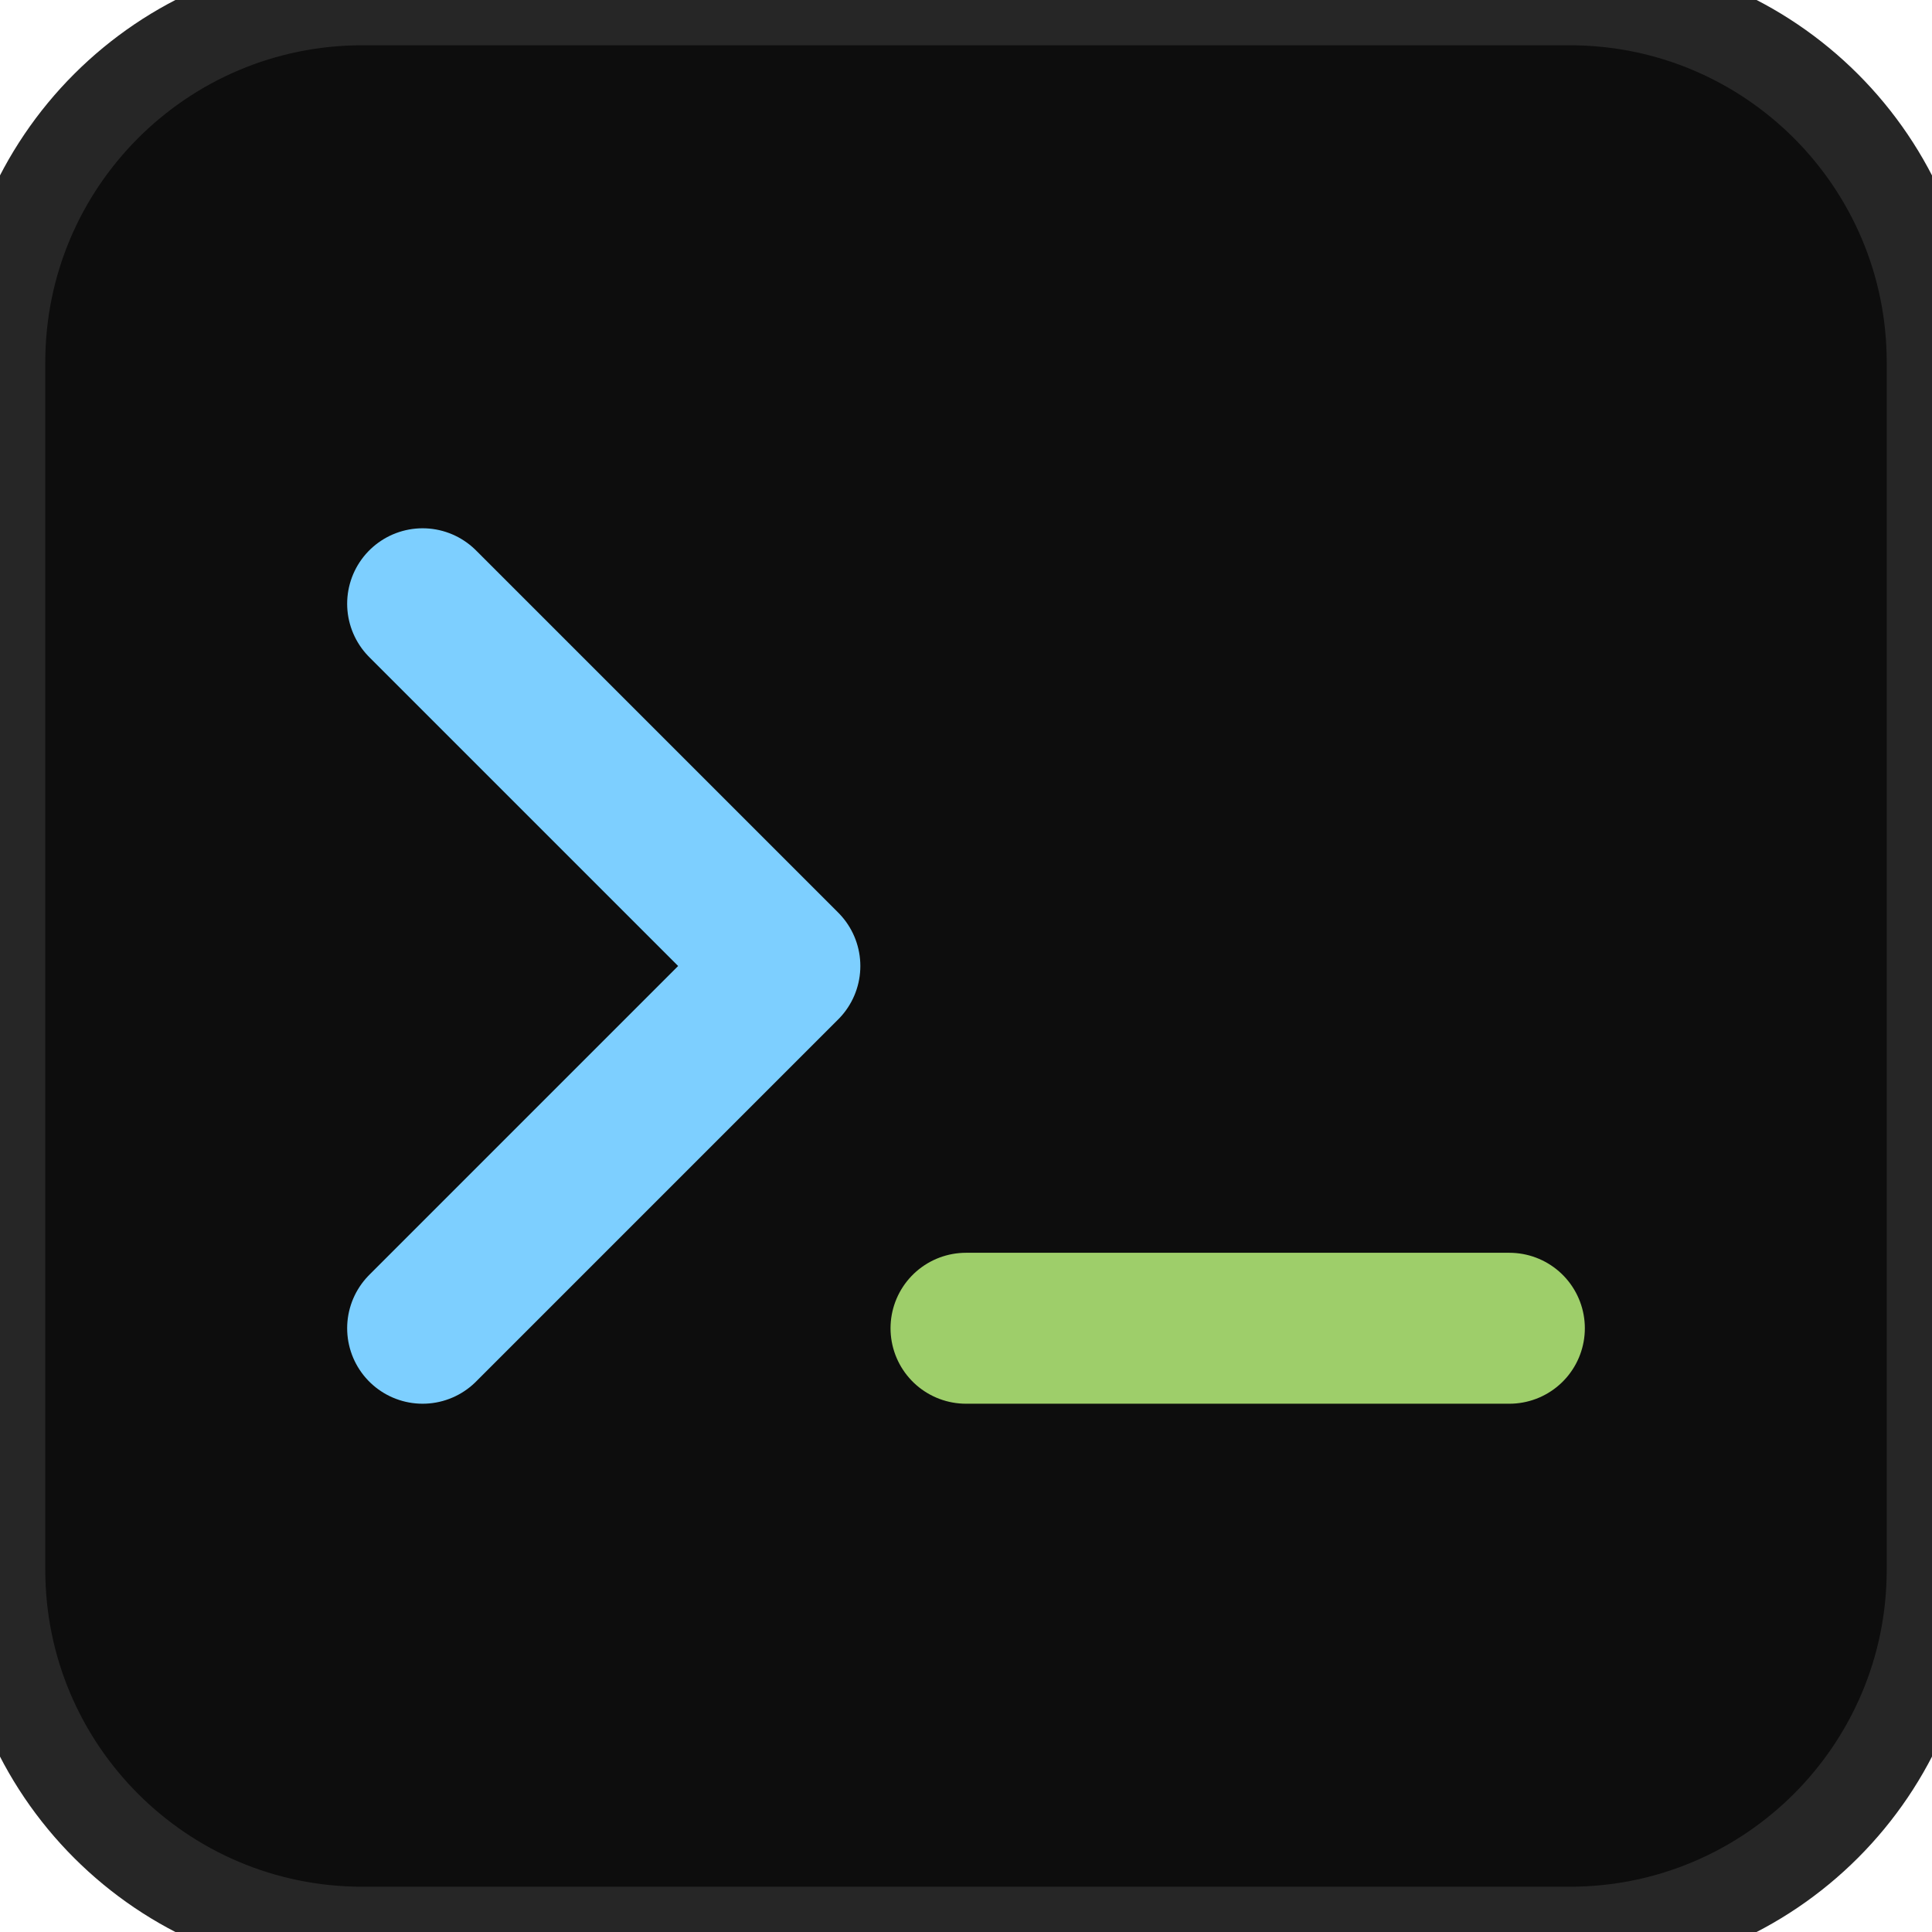
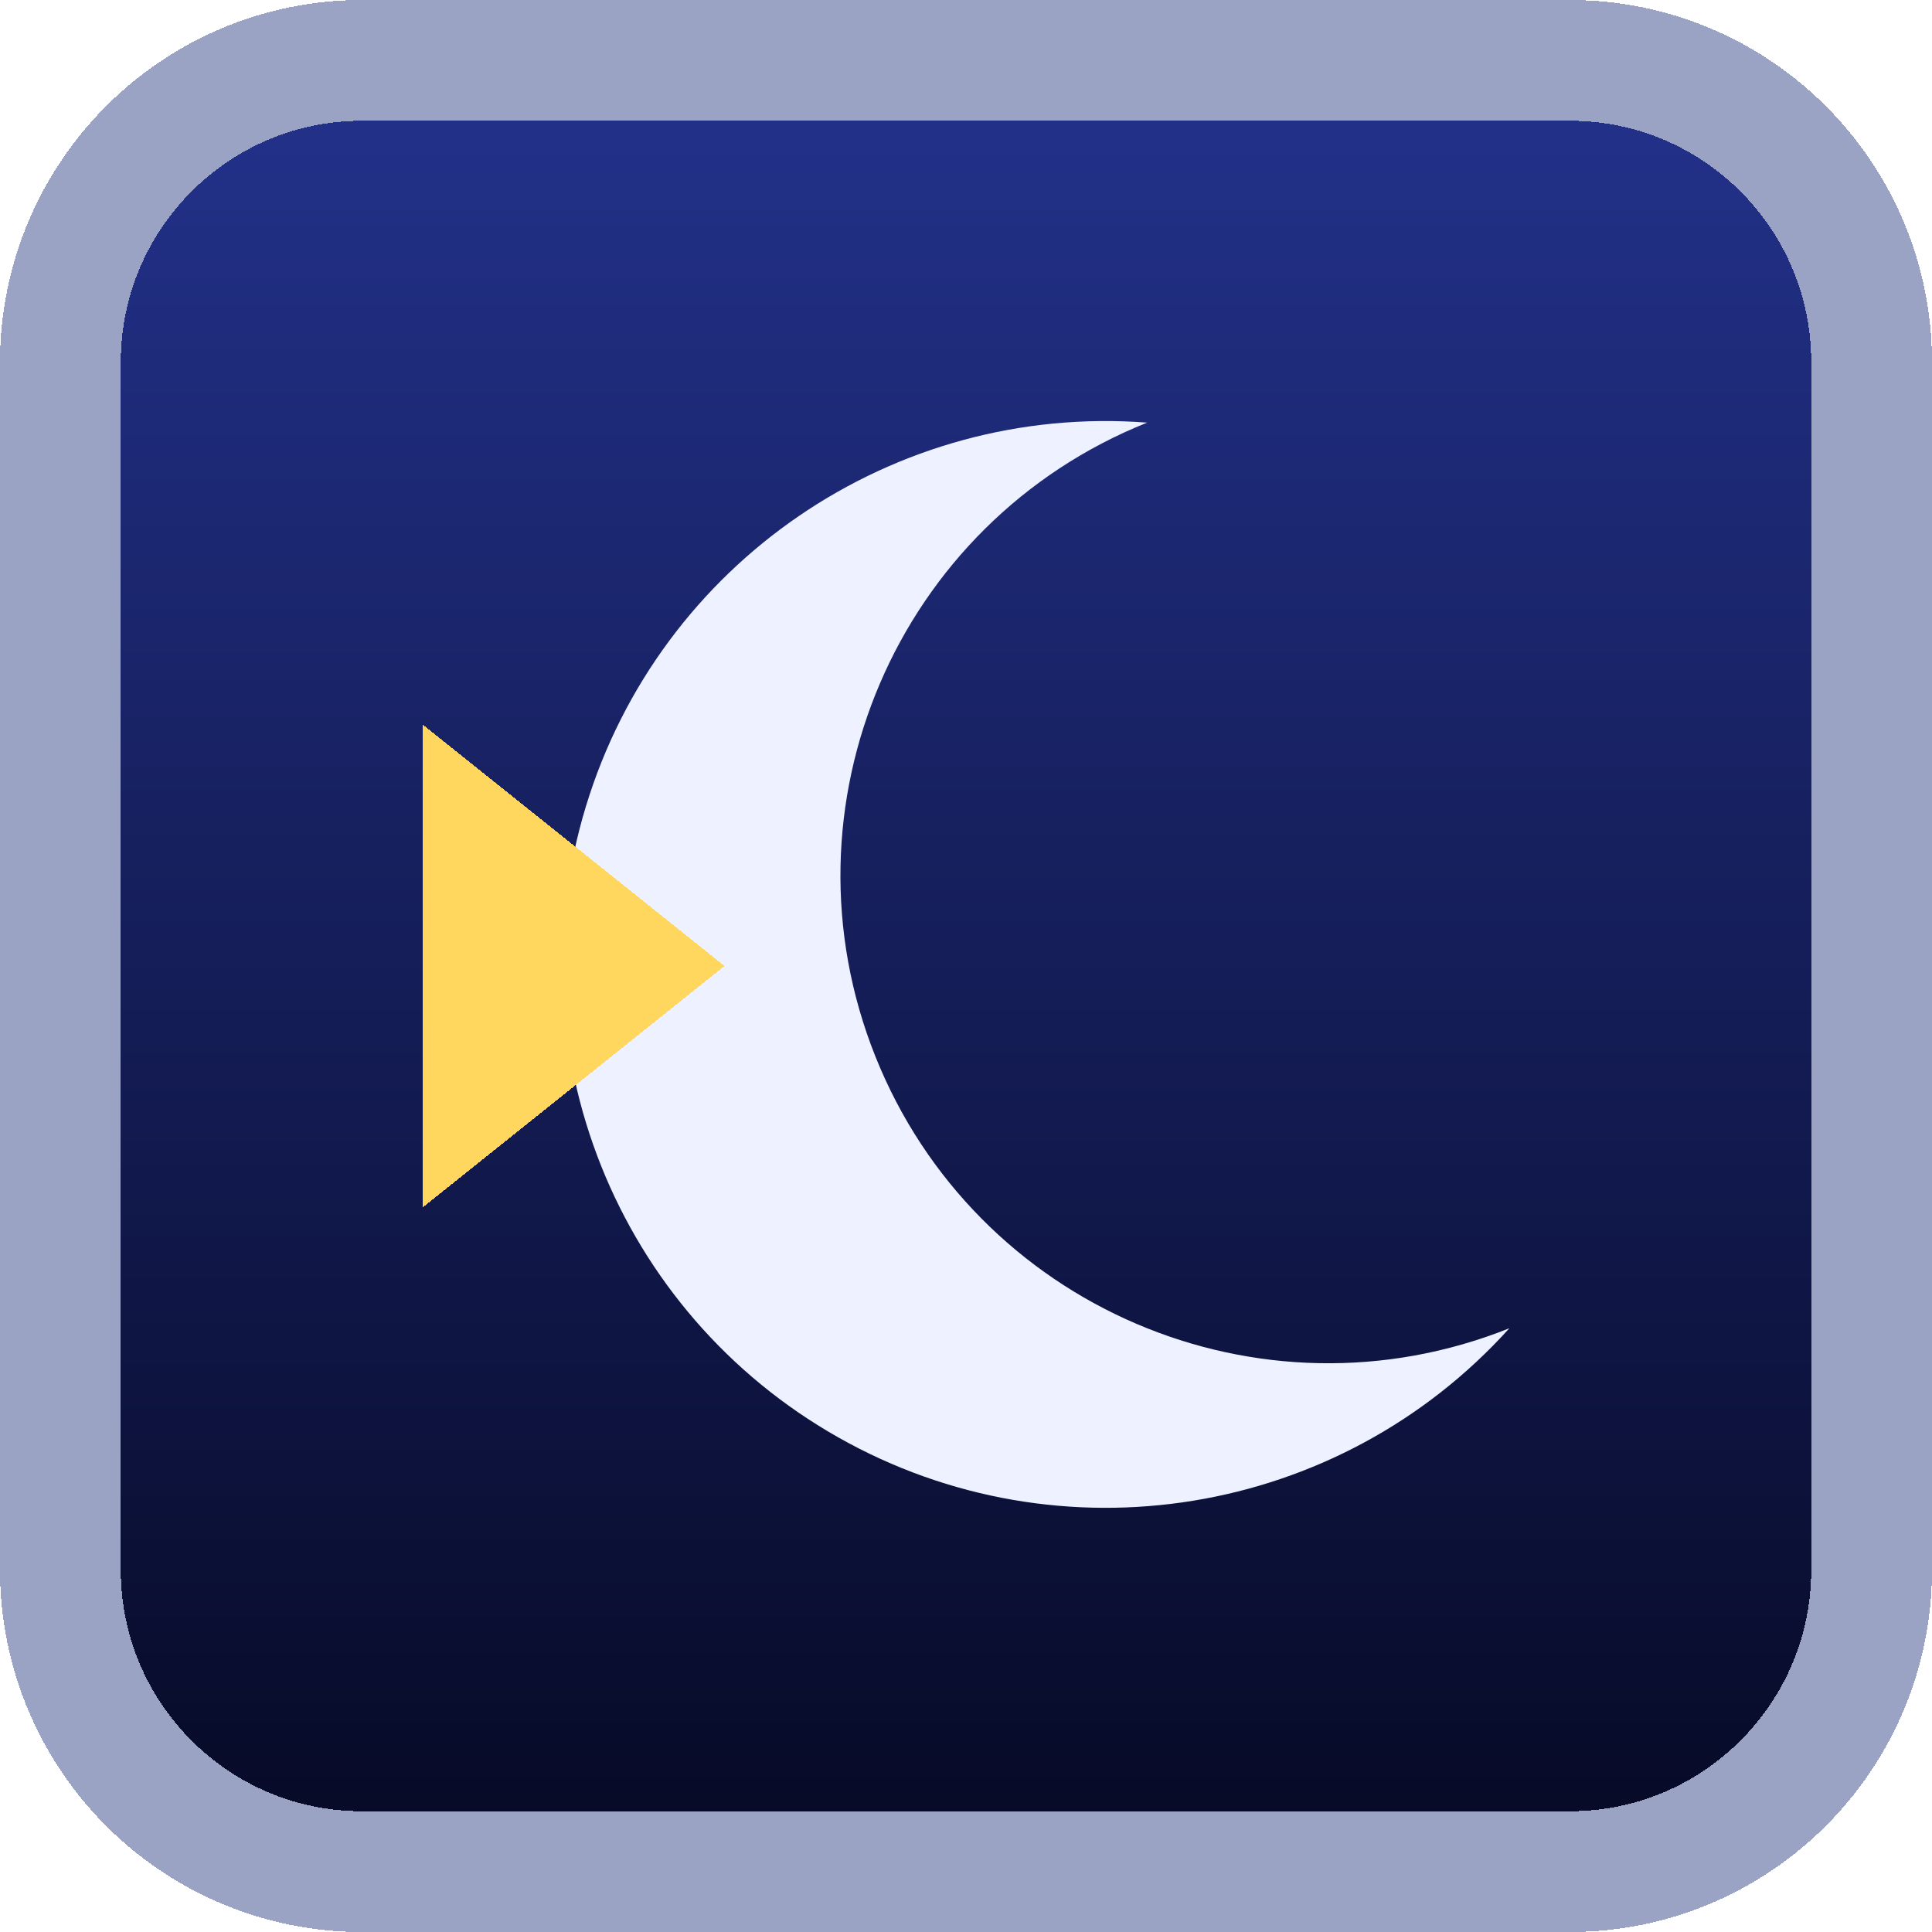
- <svg xmlns="http://www.w3.org/2000/svg" viewBox="0 0 32 32" width="32" height="32">
-   <rect width="32" height="32" rx="6" fill="#0d0d0d" stroke="#262626" stroke-width="1.5" />
-   <path d="M7 10 L13 16 L7 22" fill="none" stroke="#7dcfff" stroke-width="2.5" stroke-linecap="round" stroke-linejoin="round" />
-   <line x1="16" y1="22" x2="25" y2="22" stroke="#9ece6a" stroke-width="2.5" stroke-linecap="round" />
+ <svg xmlns="http://www.w3.org/2000/svg" viewBox="0 0 32 32" width="32" height="32" shape-rendering="crispEdges">
+   <defs>
+     <linearGradient id="w" x1="0" y1="0" x2="0" y2="1">
+       <stop offset="0" stop-color="#23328c" />
+       <stop offset="1" stop-color="#060924" />
+     </linearGradient>
+   </defs>
+   <rect x="1" y="1" width="30" height="30" rx="5" fill="url(#w)" stroke="#9aa3c4" stroke-width="2" />
+   <path d="M19 7a9 9 0 1 0 6 15a7 7 0 1 1 -6 -15z" fill="#eef1ff" shape-rendering="geometricPrecision" />
+   <path d="M7 12 L12 16 L7 20 Z" fill="#ffd75e" />
</svg>
